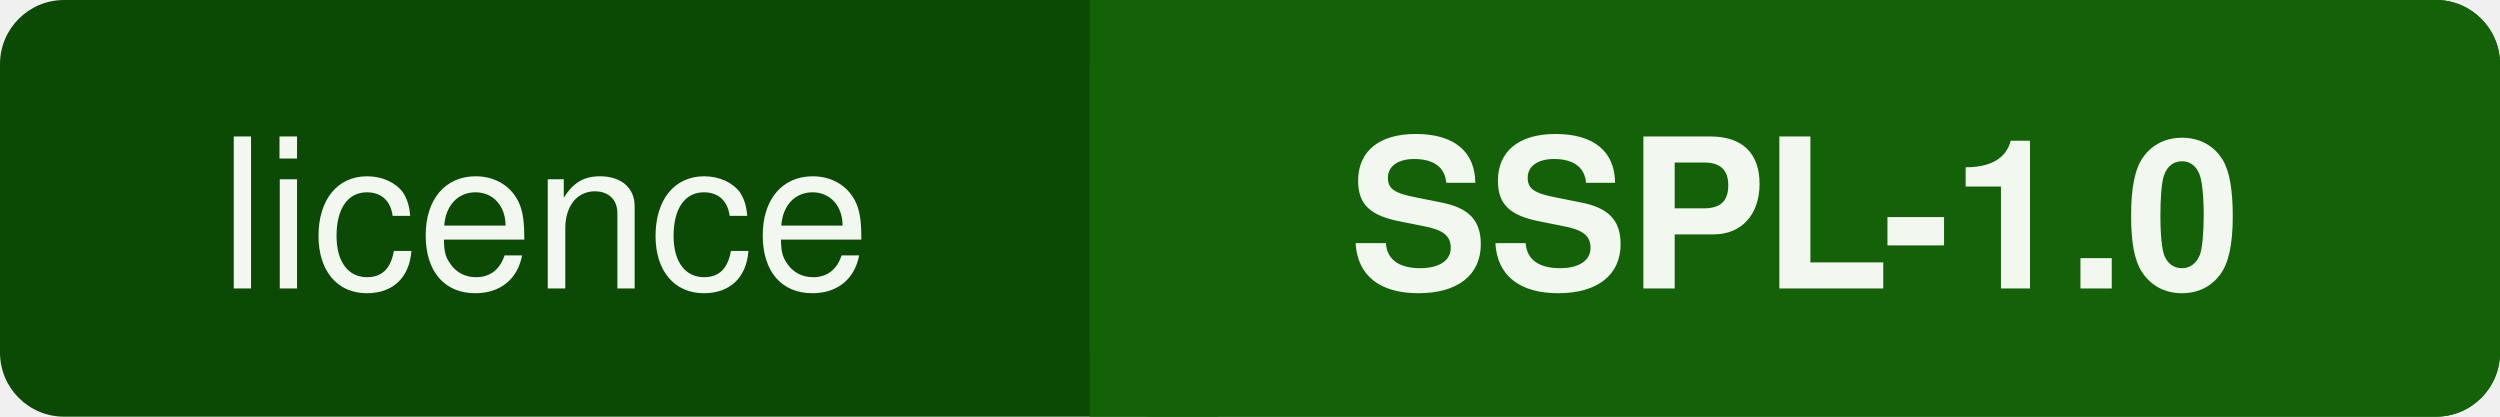
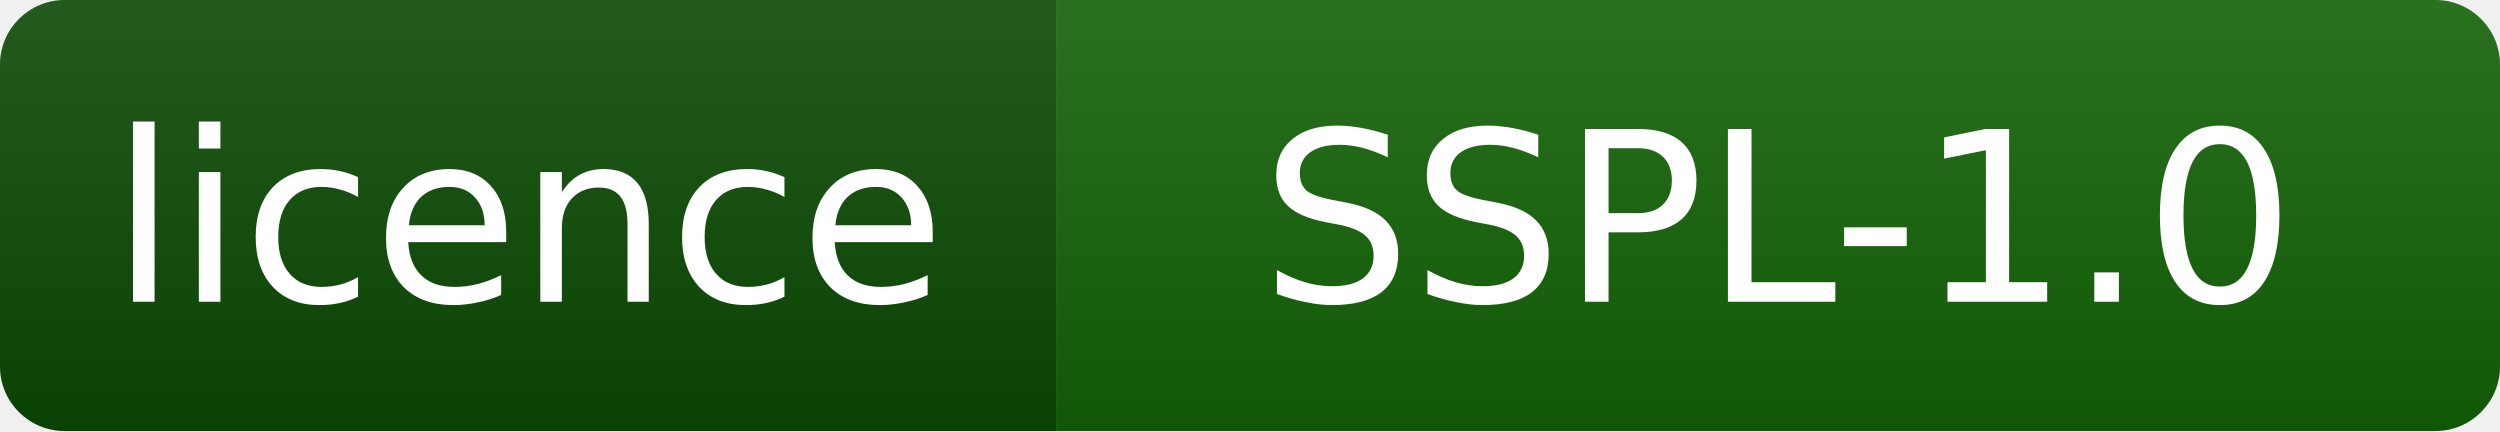
- <svg xmlns="http://www.w3.org/2000/svg" width="156" height="26" role="img" aria-label="licence: SSPL-1.0">
-   <rect width="156" height="26" rx="4" fill="#0B4A04" />
-   <rect x="68" width="88" height="26" rx="4" fill="#136207" />
-   <rect x="68" width="8" height="26" fill="#136207" />
-   <g font-family="-apple-system,BlinkMacSystemFont,'Segoe UI',Helvetica,Arial,sans-serif" font-size="13" fill="#F2F7F0">
-     <text x="34" y="18" text-anchor="middle">licence</text>
-     <text x="112" y="18" text-anchor="middle" font-weight="700">SSPL-1.0</text>
+ <svg xmlns="http://www.w3.org/2000/svg" width="116" height="20" viewBox="0 0 116 20" role="img" aria-label="licence: SSPL-1.0">
+   <defs>
+     <linearGradient id="licence-shade" x2="0" y2="100%">
+       <stop offset="0" stop-color="#fff" stop-opacity=".1" />
+       <stop offset="1" stop-opacity=".1" />
+     </linearGradient>
+     <clipPath id="licence-clip">
+       <rect width="116" height="20" rx="3" />
+     </clipPath>
+   </defs>
+   <g clip-path="url(#licence-clip)">
+     <rect width="49" height="20" fill="#0B4A04" />
+     <rect x="49" width="67" height="20" fill="#136207" />
+     <rect width="116" height="20" fill="url(#licence-shade)" />
+   </g>
+   <g font-family="Verdana,Geneva,'DejaVu Sans',sans-serif" font-size="11" text-anchor="middle" fill="#fff">
+     <text x="24.5" y="14">licence</text>
+     <text x="82.5" y="14">SSPL-1.0</text>
  </g>
</svg>
